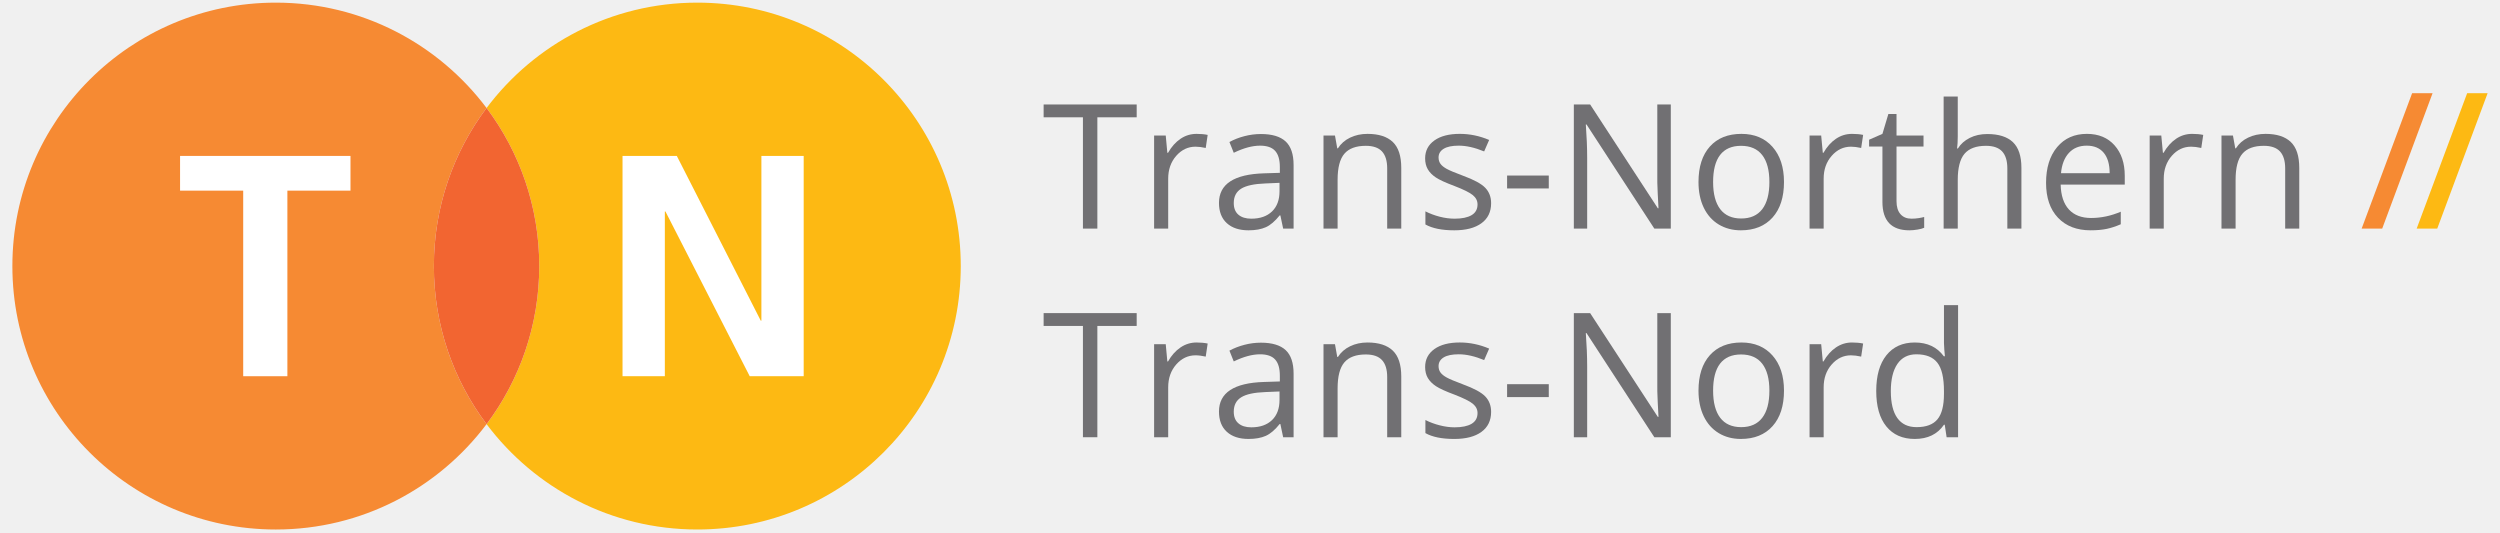
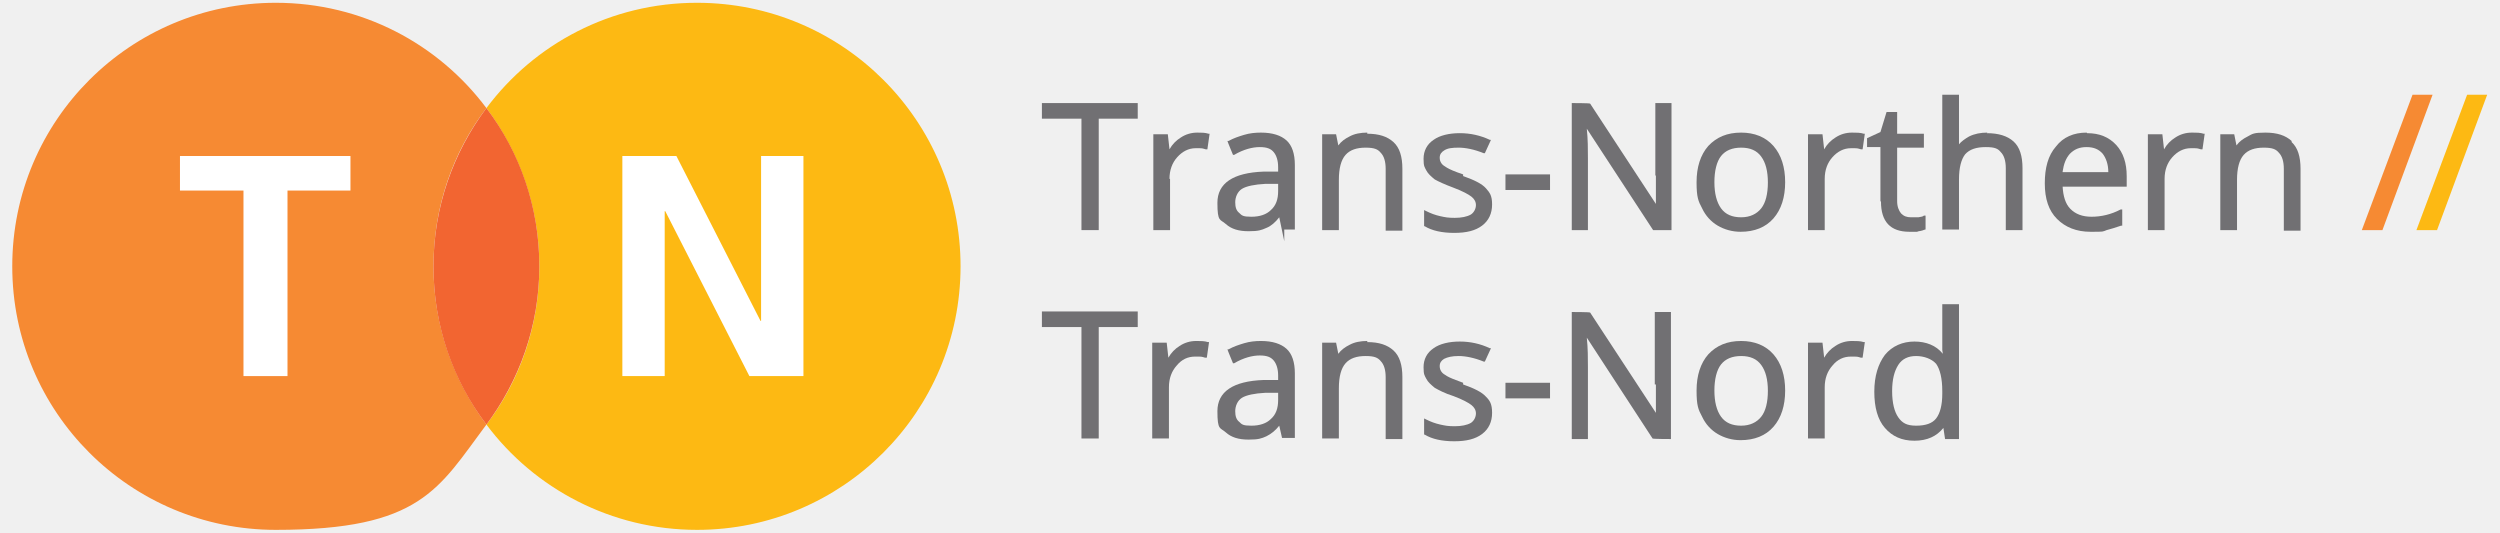
- <svg xmlns="http://www.w3.org/2000/svg" version="1.1" id="Layer_1" x="0px" y="0px" width="448.667px" height="95.501px" viewBox="0 0 448.667 95.501" enable-background="new 0 0 448.667 95.501" xml:space="preserve">
+ <svg xmlns="http://www.w3.org/2000/svg" id="Layer_1" version="1.1" viewBox="0 0 448.7 95.5">
+   <defs>
+     <style>
+       .st0 {
+         fill: #fff;
+       }
+ 
+       .st1 {
+         fill: #717073;
+       }
+ 
+       .st2 {
+         fill: #f68a33;
+       }
+ 
+       .st3 {
+         fill: #fdb913;
+       }
+ 
+       .st4 {
+         fill: #f26531;
+       }
+     </style>
+   </defs>
  <g>
+     <path class="st2" d="M436.6,17l-9,24.3h-3.7l9.1-24.3h3.7Z" />
+     <path class="st3" d="M446.4,17l-9,24.3h-3.7l9.1-24.3h3.7Z" />
    <g>
-       <path fill="#717073" d="M196.94,41.026h-2.59V21.052h-7.055V18.75h16.701v2.303h-7.057V41.026z" />
-       <path fill="#717073" d="M214.741,24.026c0.739,0,1.406,0.058,1.996,0.183l-0.35,2.346c-0.691-0.154-1.301-0.23-1.828-0.23    c-1.354,0-2.506,0.551-3.469,1.645c-0.959,1.1-1.438,2.466-1.438,4.102v8.956h-2.528V24.328h2.087l0.288,3.094h0.125    c0.618-1.088,1.367-1.923,2.24-2.514C212.737,24.318,213.696,24.026,214.741,24.026z" />
-       <path fill="#717073" d="M230.284,41.026l-0.502-2.374h-0.121c-0.836,1.045-1.664,1.756-2.49,2.125    c-0.83,0.369-1.864,0.557-3.104,0.557c-1.655,0-2.953-0.428-3.891-1.281c-0.94-0.854-1.41-2.068-1.41-3.641    c0-3.373,2.695-5.143,8.09-5.306l2.834-0.087v-1.035c0-1.314-0.279-2.279-0.846-2.907c-0.562-0.624-1.465-0.936-2.705-0.936    c-1.392,0-2.965,0.427-4.721,1.28l-0.777-1.933c0.82-0.451,1.723-0.802,2.705-1.056c0.979-0.254,1.96-0.379,2.945-0.379    c1.99,0,3.469,0.441,4.428,1.324c0.959,0.887,1.439,2.303,1.439,4.25v11.397H230.284z M224.57,39.246    c1.573,0,2.812-0.432,3.712-1.295c0.898-0.863,1.35-2.072,1.35-3.626v-1.511l-2.531,0.109c-2.012,0.072-3.461,0.385-4.348,0.936    c-0.891,0.553-1.334,1.416-1.334,2.581c0,0.916,0.275,1.612,0.83,2.087C222.8,39.006,223.577,39.246,224.57,39.246z" />
-       <path fill="#717073" d="M248.954,41.026V30.223c0-1.357-0.311-2.374-0.932-3.046c-0.619-0.672-1.59-1.008-2.912-1.008    c-1.746,0-3.027,0.476-3.838,1.42c-0.812,0.945-1.217,2.504-1.217,4.678v8.759h-2.529V24.328h2.057l0.41,2.289h0.121    c0.521-0.826,1.246-1.464,2.18-1.914c0.934-0.451,1.977-0.677,3.123-0.677c2.01,0,3.525,0.484,4.541,1.453    c1.016,0.97,1.523,2.523,1.523,4.653v10.894H248.954z" />
-       <path fill="#717073" d="M267.606,36.468c0,1.56-0.578,2.759-1.74,3.598c-1.154,0.845-2.781,1.268-4.873,1.268    c-2.217,0-3.943-0.352-5.18-1.051v-2.352c0.803,0.408,1.664,0.73,2.582,0.965s1.807,0.35,2.658,0.35    c1.32,0,2.338-0.211,3.049-0.633c0.709-0.422,1.066-1.064,1.066-1.928c0-0.648-0.283-1.205-0.848-1.67    c-0.561-0.461-1.664-1.008-3.297-1.636c-1.557-0.58-2.66-1.084-3.316-1.516c-0.652-0.432-1.141-0.926-1.461-1.473    s-0.482-1.204-0.482-1.967c0-1.357,0.557-2.433,1.664-3.219c1.105-0.786,2.623-1.18,4.553-1.18c1.799,0,3.557,0.364,5.273,1.093    l-0.898,2.059c-1.674-0.691-3.195-1.036-4.555-1.036c-1.203,0-2.104,0.187-2.713,0.565c-0.609,0.375-0.914,0.893-0.914,1.55    c0,0.451,0.113,0.83,0.344,1.146c0.225,0.317,0.594,0.614,1.104,0.897c0.508,0.287,1.484,0.695,2.926,1.232    c1.98,0.725,3.318,1.449,4.016,2.183C267.259,34.445,267.606,35.366,267.606,36.468z" />
-       <path fill="#717073" d="M270.474,33.821v-2.317h7.48v2.317H270.474z" />
-       <path fill="#717073" d="M299.853,41.026h-2.955l-12.174-18.693h-0.121c0.16,2.192,0.242,4.206,0.242,6.034v12.659h-2.393V18.75    h2.926l12.143,18.621h0.123c-0.021-0.273-0.064-1.156-0.137-2.643c-0.072-1.487-0.096-2.553-0.076-3.195V18.75h2.422V41.026z" />
-       <path fill="#717073" d="M320.167,32.666c0,2.719-0.686,4.844-2.057,6.375c-1.373,1.525-3.268,2.293-5.684,2.293    c-1.492,0-2.816-0.352-3.979-1.051c-1.156-0.705-2.051-1.708-2.682-3.018c-0.629-1.31-0.941-2.845-0.941-4.6    c0-2.725,0.678-4.846,2.041-6.366c1.361-1.516,3.25-2.273,5.666-2.273c2.336,0,4.193,0.776,5.572,2.326    C319.479,27.912,320.167,30.012,320.167,32.666z M307.446,32.666c0,2.129,0.426,3.756,1.277,4.873    c0.855,1.117,2.109,1.674,3.764,1.674s2.914-0.557,3.771-1.664c0.857-1.113,1.289-2.744,1.289-4.883    c0-2.125-0.432-3.737-1.289-4.841c-0.857-1.103-2.125-1.655-3.801-1.655c-1.658,0-2.906,0.547-3.75,1.631    C307.866,28.89,307.446,30.511,307.446,32.666z" />
-       <path fill="#717073" d="M332.372,24.026c0.742,0,1.408,0.058,2,0.183l-0.354,2.346c-0.691-0.154-1.301-0.23-1.828-0.23    c-1.354,0-2.506,0.551-3.465,1.645c-0.963,1.1-1.439,2.466-1.439,4.102v8.956h-2.531V24.328h2.088l0.289,3.094h0.121    c0.619-1.088,1.367-1.923,2.24-2.514C330.368,24.318,331.325,24.026,332.372,24.026z" />
-       <path fill="#717073" d="M343.044,39.246c0.445,0,0.877-0.033,1.295-0.1c0.416-0.068,0.746-0.135,0.988-0.207v1.938    c-0.273,0.131-0.676,0.24-1.209,0.326c-0.535,0.087-1.012,0.131-1.441,0.131c-3.229,0-4.844-1.703-4.844-5.104v-9.935h-2.393    v-1.219l2.393-1.05l1.066-3.569h1.463v3.871h4.846v1.967h-4.846v9.829c0,1.003,0.24,1.774,0.715,2.317    C341.556,38.978,342.208,39.246,343.044,39.246z" />
-       <path fill="#717073" d="M360.251,41.026V30.223c0-1.357-0.312-2.374-0.932-3.046s-1.592-1.008-2.912-1.008    c-1.754,0-3.039,0.48-3.848,1.435c-0.805,0.954-1.207,2.519-1.207,4.691v8.73h-2.533V17.32h2.533v7.176    c0,0.863-0.043,1.578-0.123,2.149h0.15c0.496-0.802,1.205-1.435,2.125-1.896c0.922-0.465,1.967-0.695,3.148-0.695    c2.039,0,3.572,0.484,4.594,1.453c1.02,0.975,1.531,2.514,1.531,4.625v10.894H360.251z" />
-       <path fill="#717073" d="M375.183,41.333c-2.467,0-4.412-0.754-5.842-2.256c-1.428-1.506-2.141-3.592-2.141-6.264    c0-2.691,0.662-4.831,1.986-6.414c1.326-1.582,3.107-2.374,5.342-2.374c2.094,0,3.748,0.686,4.967,2.062    c1.219,1.376,1.828,3.19,1.828,5.444v1.602h-11.504c0.051,1.963,0.547,3.449,1.486,4.467c0.941,1.012,2.262,1.521,3.969,1.521    c1.799,0,3.576-0.374,5.334-1.128v2.255c-0.893,0.389-1.742,0.662-2.537,0.83C377.274,41.247,376.31,41.333,375.183,41.333z     M374.497,26.141c-1.34,0-2.408,0.437-3.205,1.31c-0.801,0.873-1.268,2.082-1.41,3.627h8.73c0-1.594-0.357-2.816-1.068-3.666    C376.833,26.563,375.815,26.141,374.497,26.141z" />
-       <path fill="#717073" d="M393.411,24.026c0.738,0,1.406,0.058,1.996,0.183l-0.352,2.346c-0.691-0.154-1.299-0.23-1.828-0.23    c-1.352,0-2.508,0.551-3.467,1.645c-0.959,1.1-1.439,2.466-1.439,4.102v8.956h-2.527V24.328h2.086l0.289,3.094h0.121    c0.619-1.088,1.367-1.923,2.24-2.514C391.405,24.318,392.362,24.026,393.411,24.026z" />
-       <path fill="#717073" d="M410.114,41.026V30.223c0-1.357-0.312-2.374-0.932-3.046s-1.592-1.008-2.912-1.008    c-1.746,0-3.025,0.476-3.836,1.42c-0.816,0.945-1.219,2.504-1.219,4.678v8.759h-2.533V24.328h2.059l0.412,2.289h0.119    c0.518-0.826,1.244-1.464,2.182-1.914c0.932-0.451,1.973-0.677,3.125-0.677c2.01,0,3.523,0.484,4.537,1.453    c1.018,0.97,1.525,2.523,1.525,4.653v10.894H410.114z" />
-       <path fill="#F68A33" d="M436.567,16.724l-9.041,24.302h-3.689l9.059-24.302H436.567z" />
-       <path fill="#FDB913" d="M446.446,16.724l-9.043,24.302h-3.689l9.059-24.302H446.446z" />
-       <path fill="#717073" d="M196.94,78.47h-2.59V58.496h-7.055v-2.303h16.701v2.303h-7.057V78.47z" />
-       <path fill="#717073" d="M214.741,61.466c0.739,0,1.406,0.062,1.996,0.186l-0.35,2.346c-0.691-0.152-1.301-0.23-1.828-0.23    c-1.354,0-2.506,0.553-3.469,1.646c-0.959,1.098-1.438,2.465-1.438,4.102v8.955h-2.528V61.773h2.087l0.288,3.094h0.125    c0.618-1.09,1.367-1.924,2.24-2.514S213.696,61.466,214.741,61.466z" />
-       <path fill="#717073" d="M230.284,78.47l-0.502-2.375h-0.121c-0.836,1.047-1.664,1.752-2.49,2.125    c-0.83,0.371-1.864,0.557-3.104,0.557c-1.655,0-2.953-0.428-3.891-1.279c-0.94-0.855-1.41-2.068-1.41-3.643    c0-3.371,2.695-5.143,8.09-5.305l2.834-0.092v-1.035c0-1.311-0.279-2.279-0.846-2.902c-0.562-0.623-1.465-0.936-2.705-0.936    c-1.392,0-2.965,0.428-4.721,1.281l-0.777-1.939c0.82-0.445,1.723-0.795,2.705-1.049c0.979-0.256,1.96-0.379,2.945-0.379    c1.99,0,3.469,0.439,4.428,1.322s1.439,2.305,1.439,4.25V78.47H230.284z M224.57,76.691c1.573,0,2.812-0.432,3.712-1.295    c0.898-0.863,1.35-2.072,1.35-3.627v-1.512l-2.531,0.105c-2.012,0.072-3.461,0.385-4.348,0.941    c-0.891,0.551-1.334,1.414-1.334,2.58c0,0.916,0.275,1.611,0.83,2.086C222.8,76.451,223.577,76.691,224.57,76.691z" />
-       <path fill="#717073" d="M248.954,78.47V67.667c0-1.357-0.311-2.375-0.932-3.045c-0.619-0.672-1.59-1.008-2.912-1.008    c-1.746,0-3.027,0.475-3.838,1.42c-0.812,0.943-1.217,2.504-1.217,4.676v8.76h-2.529V61.773h2.057l0.41,2.287h0.121    c0.521-0.824,1.246-1.463,2.18-1.914c0.934-0.455,1.977-0.68,3.123-0.68c2.01,0,3.525,0.488,4.541,1.457s1.523,2.52,1.523,4.652    V78.47H248.954z" />
-       <path fill="#717073" d="M267.606,73.914c0,1.559-0.578,2.752-1.74,3.598c-1.154,0.844-2.781,1.266-4.873,1.266    c-2.217,0-3.943-0.35-5.18-1.051v-2.35c0.803,0.408,1.664,0.729,2.582,0.959c0.918,0.236,1.807,0.355,2.658,0.355    c1.32,0,2.338-0.211,3.049-0.633c0.709-0.424,1.066-1.064,1.066-1.93c0-0.646-0.283-1.203-0.848-1.668    c-0.561-0.461-1.664-1.008-3.297-1.641c-1.557-0.576-2.66-1.08-3.316-1.512c-0.652-0.432-1.141-0.926-1.461-1.473    s-0.482-1.205-0.482-1.967c0-1.357,0.557-2.432,1.664-3.223c1.105-0.787,2.623-1.18,4.553-1.18c1.799,0,3.557,0.367,5.273,1.098    l-0.898,2.059c-1.674-0.691-3.195-1.037-4.555-1.037c-1.203,0-2.104,0.188-2.713,0.561c-0.609,0.379-0.914,0.898-0.914,1.555    c0,0.451,0.113,0.83,0.344,1.146c0.225,0.312,0.594,0.615,1.104,0.896c0.508,0.283,1.484,0.695,2.926,1.234    c1.98,0.723,3.318,1.447,4.016,2.182C267.259,71.888,267.606,72.81,267.606,73.914z" />
-       <path fill="#717073" d="M270.474,71.265v-2.316h7.48v2.316H270.474z" />
-       <path fill="#717073" d="M299.853,78.47h-2.955l-12.174-18.693h-0.121c0.16,2.191,0.242,4.201,0.242,6.033v12.66h-2.393V56.193    h2.926l12.143,18.621h0.123c-0.021-0.273-0.064-1.154-0.137-2.643c-0.072-1.486-0.096-2.551-0.076-3.193V56.193h2.422V78.47z" />
-       <path fill="#717073" d="M320.167,70.109c0,2.721-0.686,4.846-2.057,6.375c-1.373,1.525-3.268,2.293-5.684,2.293    c-1.492,0-2.816-0.35-3.979-1.051c-1.156-0.705-2.051-1.707-2.682-3.018c-0.629-1.309-0.941-2.844-0.941-4.6    c0-2.725,0.678-4.844,2.041-6.365c1.361-1.516,3.25-2.277,5.666-2.277c2.336,0,4.193,0.781,5.572,2.33    C319.479,65.355,320.167,67.457,320.167,70.109z M307.446,70.109c0,2.131,0.426,3.756,1.277,4.873    c0.855,1.119,2.109,1.676,3.764,1.676s2.914-0.557,3.771-1.67c0.857-1.107,1.289-2.74,1.289-4.879c0-2.125-0.432-3.736-1.289-4.84    s-2.125-1.654-3.801-1.654c-1.658,0-2.906,0.547-3.75,1.631C307.866,66.333,307.446,67.955,307.446,70.109z" />
-       <path fill="#717073" d="M332.372,61.466c0.742,0,1.408,0.062,2,0.186l-0.354,2.346c-0.691-0.152-1.301-0.23-1.828-0.23    c-1.354,0-2.506,0.553-3.465,1.646c-0.963,1.098-1.439,2.465-1.439,4.102v8.955h-2.531V61.773h2.088l0.289,3.094h0.121    c0.619-1.09,1.367-1.924,2.24-2.514C330.368,61.763,331.325,61.466,332.372,61.466z" />
-       <path fill="#717073" d="M349.017,76.23h-0.141c-1.164,1.697-2.91,2.547-5.238,2.547c-2.184,0-3.883-0.748-5.096-2.24    c-1.217-1.492-1.82-3.617-1.82-6.369c0-2.754,0.609-4.889,1.826-6.414c1.219-1.525,2.914-2.287,5.09-2.287    c2.266,0,4.002,0.824,5.211,2.469h0.195l-0.105-1.203l-0.062-1.176v-6.793h2.533V78.47h-2.057L349.017,76.23z M343.96,76.658    c1.723,0,2.975-0.471,3.752-1.41c0.779-0.941,1.164-2.453,1.164-4.549v-0.531c0-2.365-0.393-4.055-1.18-5.066    c-0.785-1.012-2.043-1.516-3.77-1.516c-1.482,0-2.619,0.576-3.406,1.727c-0.787,1.156-1.18,2.783-1.18,4.885    c0,2.133,0.391,3.746,1.172,4.834C341.296,76.115,342.444,76.658,343.96,76.658z" />
-     </g>
-     <g>
-       <path fill="#F68A33" d="M87.322,19.382C78.697,7.904,64.966,0.473,49.499,0.473c-26.109,0-47.278,21.169-47.278,47.278    S23.39,95.029,49.499,95.029c15.467,0,29.198-7.426,37.823-18.91c-5.937-7.898-9.454-17.723-9.454-28.367    S81.386,27.288,87.322,19.382z" />
-       <path fill="#FDB913" d="M125.146,0.473c-15.465,0-29.198,7.431-37.823,18.909c5.934,7.905,9.454,17.725,9.454,28.369    s-3.521,20.469-9.454,28.367c8.625,11.484,22.358,18.91,37.823,18.91c26.109,0,47.278-21.168,47.278-47.277    S151.255,0.473,125.146,0.473z" />
-       <path fill="#F26531" d="M87.322,19.382c-5.937,7.905-9.454,17.725-9.454,28.369s3.518,20.469,9.454,28.367    c5.934-7.898,9.454-17.723,9.454-28.367S93.256,27.288,87.322,19.382z" />
-       <path fill="#FFFFFF" d="M43.647,34.214H32.316v-6.231h30.585v6.231H51.576v33.305h-7.929V34.214z" />
-       <path fill="#FFFFFF" d="M111.724,27.983h9.742l15.067,29.569h0.112V27.983h7.59v39.536h-9.686l-15.122-29.563h-0.11v29.563h-7.594    V27.983z" />
+       <polygon class="st1" points="187 21.3 194.1 21.3 194.1 41.3 197.2 41.3 197.2 21.3 204.2 21.3 204.2 18.5 187 18.5 187 21.3" />
+       <path class="st1" d="M209.9,32.1c0-1.6.5-2.9,1.4-3.9.9-1,2-1.6,3.3-1.6s1.1,0,1.8.2h.3c0,0,.4-2.8.4-2.8h-.2c-.6-.2-1.3-.2-2-.2-1.1,0-2.1.3-3,.9-.8.5-1.5,1.2-2,2.1l-.3-2.7h-2.6v17.2h3v-9.2Z" />
+       <path class="st1" d="M226.3,23.8c-1,0-2,.1-3,.4-1,.3-1.9.6-2.8,1.1h-.2c0,.1,1,2.5,1,2.5h.2c1.7-1,3.3-1.4,4.6-1.4s2,.3,2.5.9c.5.6.8,1.5.8,2.7v.8h-2.6c-5.5.2-8.3,2.1-8.3,5.6s.5,2.9,1.5,3.8c1,.9,2.3,1.3,4.1,1.3s2.3-.2,3.2-.6c.8-.3,1.6-1,2.3-1.9l.9,4.3v-2.1h1.9v-11.6c0-2-.5-3.5-1.5-4.4-1-.9-2.5-1.4-4.6-1.4ZM229.4,33.1v1.2c0,1.5-.4,2.6-1.3,3.4-.8.8-2,1.2-3.5,1.2s-1.7-.2-2.2-.7c-.5-.4-.7-1-.7-1.9s.4-1.9,1.2-2.4c.8-.5,2.3-.8,4.2-.9h2.3Z" />
+       <path class="st1" d="M245.4,23.8c-1.2,0-2.3.2-3.2.7-.8.4-1.5.9-2,1.6l-.4-2h-2.5v17.2h3v-9c0-2.1.4-3.6,1.2-4.5.8-.9,2-1.3,3.6-1.3s2.2.3,2.7.9c.6.6.9,1.6.9,2.9v11.1h3v-11.1c0-2.2-.5-3.8-1.6-4.8-1.1-1-2.6-1.5-4.7-1.5Z" />
+       <path class="st1" d="M262.6,31.3c-1.5-.5-2.4-.9-2.9-1.2-.5-.3-.8-.5-1-.8-.2-.3-.3-.6-.3-1,0-.6.3-1,.8-1.3.6-.4,1.4-.5,2.6-.5s2.8.3,4.5,1h.2c0,0,1.1-2.4,1.1-2.4h-.2c-1.7-.8-3.5-1.2-5.4-1.2s-3.6.4-4.7,1.2c-1.2.8-1.8,2-1.8,3.4s.2,1.5.5,2.1c.3.6.9,1.1,1.5,1.6.7.4,1.8.9,3.4,1.5,1.6.6,2.7,1.2,3.2,1.6.5.4.8.9.8,1.5s-.3,1.3-.9,1.7c-.7.4-1.7.6-2.9.6s-1.7-.1-2.6-.3c-.9-.2-1.7-.5-2.5-.9l-.4-.2v2.9h.1c1.3.8,3.1,1.2,5.3,1.2s3.8-.4,5-1.3c1.2-.9,1.8-2.2,1.8-3.8s-.4-2.1-1.1-2.9c-.7-.8-2.1-1.5-4.1-2.2Z" />
+       <rect class="st1" x="270.2" y="31.3" width="8" height="2.8" />
+       <path class="st1" d="M297.2,31.5c0,.7,0,1.8,0,3.2v.3c0,.7,0,1.2,0,1.6l-11.8-18h0c0-.1-3.3-.1-3.3-.1v22.8h2.9v-12.9c0-1.6,0-3.4-.2-5.3l11.9,18.2h3.3v-22.8h-2.9v13Z" />
+       <path class="st1" d="M312.5,23.8c-2.5,0-4.4.8-5.9,2.4-1.4,1.6-2.1,3.8-2.1,6.5s.3,3.4,1,4.7c.6,1.3,1.6,2.4,2.8,3.1,1.2.7,2.6,1.1,4.1,1.1,2.5,0,4.5-.8,5.9-2.4,1.4-1.6,2.1-3.8,2.1-6.5s-.7-4.9-2.1-6.5c-1.4-1.6-3.4-2.4-5.8-2.4ZM317.3,32.7c0,2.1-.4,3.7-1.2,4.7-.8,1-2,1.6-3.6,1.6s-2.8-.5-3.6-1.6c-.8-1.1-1.2-2.7-1.2-4.7s.4-3.7,1.2-4.7c.8-1,2-1.5,3.6-1.5s2.8.5,3.6,1.6c.8,1.1,1.2,2.6,1.2,4.7Z" />
+       <path class="st1" d="M332.4,23.8c-1.1,0-2.1.3-3,.9-.8.5-1.5,1.2-2,2.1l-.3-2.7h-2.6v17.2h3v-9.2c0-1.6.5-2.9,1.4-3.9.9-1,2-1.6,3.3-1.6s1.1,0,1.8.2h.3c0,0,.4-2.8.4-2.8h-.2c-.6-.2-1.3-.2-2.1-.2Z" />
+       <path class="st1" d="M337.6,36.2c0,3.6,1.7,5.4,5.1,5.4s.9,0,1.5-.1c.6,0,1-.2,1.3-.3h.1v-2.5h-.3c-.2.2-.5.2-1,.3-.4,0-.8,0-1.3,0-.8,0-1.3-.2-1.8-.7-.4-.5-.7-1.2-.7-2.2v-9.6h4.8v-2.5h-4.8v-3.9h-1.9l-1.1,3.6-2.4,1.1v1.6h2.4v9.7Z" />
+       <path class="st1" d="M356.7,23.8c-1.2,0-2.3.2-3.3.7-.7.4-1.4.9-1.8,1.4,0-.4,0-.9,0-1.5v-7.4h-3v24.2h3v-9c0-2.1.4-3.6,1.1-4.5.8-.9,2-1.3,3.7-1.3s2.2.3,2.7.9c.6.6.9,1.6.9,2.9v11.1h3v-11.1c0-2.2-.5-3.8-1.6-4.8-1.1-1-2.7-1.5-4.8-1.5Z" />
+       <path class="st1" d="M374.5,23.8c-2.3,0-4.2.8-5.5,2.5-1.4,1.6-2,3.8-2,6.6s.7,4.9,2.2,6.4c1.5,1.5,3.5,2.3,6,2.3s2.1,0,2.9-.3c.8-.2,1.7-.5,2.6-.8h.2v-2.9h-.3c-1.7.9-3.5,1.3-5.2,1.3s-2.9-.5-3.8-1.4c-.9-.9-1.3-2.3-1.4-4h11.5v-1.9c0-2.3-.6-4.2-1.9-5.6-1.3-1.4-3-2.1-5.2-2.1ZM370.2,30.8c.2-1.4.6-2.4,1.3-3.2.8-.8,1.7-1.2,3-1.2s2.2.4,2.9,1.2c.6.8,1,1.9,1,3.3h-8.2Z" />
+       <path class="st1" d="M393.4,23.8c-1.1,0-2.1.3-3,.9-.8.5-1.5,1.2-2,2.1l-.3-2.7h-2.6v17.2h3v-9.2c0-1.6.5-2.9,1.4-3.9.9-1,2-1.6,3.3-1.6s1.1,0,1.8.2h.3c0,0,.4-2.8.4-2.8h-.2c-.6-.2-1.3-.2-2-.2Z" />
+       <path class="st1" d="M411.3,25.3c-1.1-1-2.6-1.5-4.7-1.5s-2.3.2-3.2.7c-.8.4-1.5.9-2,1.6l-.4-2h-2.5v17.2h3v-9c0-2.1.4-3.6,1.2-4.5.8-.9,2-1.3,3.6-1.3s2.2.3,2.7.9c.6.6.9,1.6.9,2.9v11.1h3v-11.1c0-2.2-.5-3.8-1.6-4.8Z" />
+       <polygon class="st1" points="187 58.7 194.1 58.7 194.1 78.7 197.2 78.7 197.2 58.7 204.2 58.7 204.2 55.9 187 55.9 187 58.7" />
+       <path class="st1" d="M214.7,61.2c-1.1,0-2.1.3-3,.9-.8.5-1.5,1.2-2,2.1l-.3-2.7h-2.6v17.2h3v-9.2c0-1.6.5-2.9,1.4-3.9.9-1.1,2-1.6,3.3-1.6s1.1,0,1.8.2h.3c0,0,.4-2.8.4-2.8h-.2c-.6-.2-1.3-.2-2-.2Z" />
+       <path class="st1" d="M226.3,61.2c-1,0-2,.1-3,.4-1,.3-1.9.6-2.8,1.1h-.2c0,.1,1,2.5,1,2.5h.2c1.7-1,3.3-1.4,4.6-1.4s2,.3,2.5.9c.5.6.8,1.5.8,2.7v.8h-2.6c-5.5.2-8.3,2.1-8.3,5.6s.5,2.9,1.5,3.8c1,.9,2.3,1.3,4.1,1.3s2.3-.2,3.2-.6c.8-.4,1.6-1,2.3-1.9l.5,2.2h2.3v-11.6c0-2-.5-3.5-1.5-4.4-1-.9-2.5-1.4-4.6-1.4ZM229.4,70.5v1.3c0,1.5-.4,2.6-1.3,3.4-.8.8-2,1.2-3.5,1.2s-1.7-.2-2.2-.7c-.5-.4-.7-1-.7-1.9s.4-1.9,1.2-2.4c.8-.5,2.3-.8,4.2-.9h2.3Z" />
+       <path class="st1" d="M245.4,61.2c-1.2,0-2.3.2-3.2.7-.8.4-1.5.9-2,1.6l-.4-2h-2.5v17.2h3v-9c0-2.1.4-3.6,1.2-4.5.8-.9,2-1.3,3.6-1.3s2.2.3,2.7.9c.6.6.9,1.6.9,2.9v11.1h3v-11.1c0-2.2-.5-3.8-1.6-4.8s-2.6-1.5-4.7-1.5Z" />
+       <path class="st1" d="M262.6,68.7c-1.4-.5-2.4-.9-2.9-1.2-.5-.3-.8-.5-1-.8-.2-.3-.3-.6-.3-1,0-.6.3-1,.8-1.3.6-.3,1.4-.5,2.6-.5s2.8.3,4.5,1h.2c0,0,1.1-2.4,1.1-2.4h-.2c-1.7-.8-3.5-1.2-5.4-1.2s-3.6.4-4.7,1.2c-1.2.8-1.8,2-1.8,3.4s.2,1.5.5,2.1c.3.6.9,1.1,1.5,1.6.7.4,1.8,1,3.4,1.5,1.6.6,2.7,1.2,3.2,1.6.5.4.8.9.8,1.5s-.3,1.3-.9,1.7c-.7.4-1.7.6-2.9.6s-1.7-.1-2.6-.3c-.9-.2-1.7-.5-2.5-.9l-.4-.2v2.9h.1c1.3.8,3.1,1.2,5.3,1.2s3.8-.4,5-1.3c1.2-.9,1.8-2.2,1.8-3.8s-.4-2.2-1.1-2.9c-.7-.8-2.1-1.5-4.1-2.2Z" />
+       <rect class="st1" x="270.2" y="68.7" width="8" height="2.8" />
+       <path class="st1" d="M297.2,69c0,.7,0,1.8,0,3.2v.2c0,.7,0,1.3,0,1.7l-11.8-18h0c0-.1-3.3-.1-3.3-.1v22.8h2.9v-12.9c0-1.6,0-3.4-.2-5.3l11.8,18.1h0c0,.1,3.3.1,3.3.1v-22.8h-2.9v13Z" />
+       <path class="st1" d="M312.5,61.2c-2.5,0-4.4.8-5.9,2.4-1.4,1.6-2.1,3.8-2.1,6.5s.3,3.4,1,4.7c.6,1.3,1.6,2.4,2.8,3.1,1.2.7,2.6,1.1,4.1,1.1,2.5,0,4.5-.8,5.9-2.4,1.4-1.6,2.1-3.8,2.1-6.5s-.7-4.9-2.1-6.5c-1.4-1.6-3.4-2.4-5.8-2.4ZM317.3,70.1c0,2.1-.4,3.7-1.2,4.7-.8,1-2,1.6-3.6,1.6s-2.8-.5-3.6-1.6c-.8-1.1-1.2-2.7-1.2-4.7s.4-3.7,1.2-4.7c.8-1,2-1.5,3.6-1.5s2.8.5,3.6,1.6c.8,1.1,1.2,2.6,1.2,4.7Z" />
+       <path class="st1" d="M332.4,61.2c-1.1,0-2.1.3-3,.9-.8.5-1.5,1.2-2,2.1l-.3-2.7h-2.6v17.2h3v-9.2c0-1.6.5-2.9,1.4-3.9.9-1.1,2-1.6,3.3-1.6s1.1,0,1.8.2h.3c0,0,.4-2.8.4-2.8h-.2c-.6-.2-1.3-.2-2.1-.2Z" />
+       <path class="st1" d="M348.6,61.6v1.2c0,0,.1.7.1.7-1.2-1.5-3-2.2-5.1-2.2s-4,.8-5.3,2.4c-1.2,1.6-1.9,3.8-1.9,6.6s.6,5,1.9,6.5c1.3,1.5,3,2.3,5.3,2.3s4-.8,5.2-2.3l.3,2h2.5v-24.2h-3v7.1ZM347.5,65.3c.7,1,1.1,2.6,1.1,4.9v.5c0,2-.4,3.5-1.1,4.4-.7.9-1.9,1.3-3.6,1.3s-2.5-.5-3.2-1.5c-.7-1-1.1-2.6-1.1-4.7s.4-3.6,1.1-4.7c.7-1.1,1.8-1.6,3.2-1.6s2.8.5,3.6,1.4Z" />
    </g>
  </g>
+   <g>
+     <path class="st2" d="M87.3,19.4C78.7,7.9,65,.5,49.5.5,23.4.5,2.2,21.6,2.2,47.8s21.2,47.3,47.3,47.3,29.2-7.4,37.8-18.9c-5.9-7.9-9.5-17.7-9.5-28.4s3.5-20.5,9.5-28.4Z" />
+     <path class="st3" d="M125.1.5c-15.5,0-29.2,7.4-37.8,18.9,5.9,7.9,9.5,17.7,9.5,28.4s-3.5,20.5-9.5,28.4c8.6,11.5,22.4,18.9,37.8,18.9,26.1,0,47.3-21.2,47.3-47.3S151.3.5,125.1.5Z" />
+     <path class="st4" d="M87.3,19.4c-5.9,7.9-9.5,17.7-9.5,28.4s3.5,20.5,9.5,28.4c5.9-7.9,9.5-17.7,9.5-28.4s-3.5-20.5-9.5-28.4Z" />
+     <path class="st0" d="M43.6,34.2h-11.3v-6.2h30.6v6.2h-11.3v33.3h-7.9v-33.3Z" />
+     <path class="st0" d="M111.7,28h9.7l15.1,29.6h.1v-29.6h7.6v39.5h-9.7l-15.1-29.6h-.1v29.6h-7.6V28h0Z" />
+   </g>
</svg>
